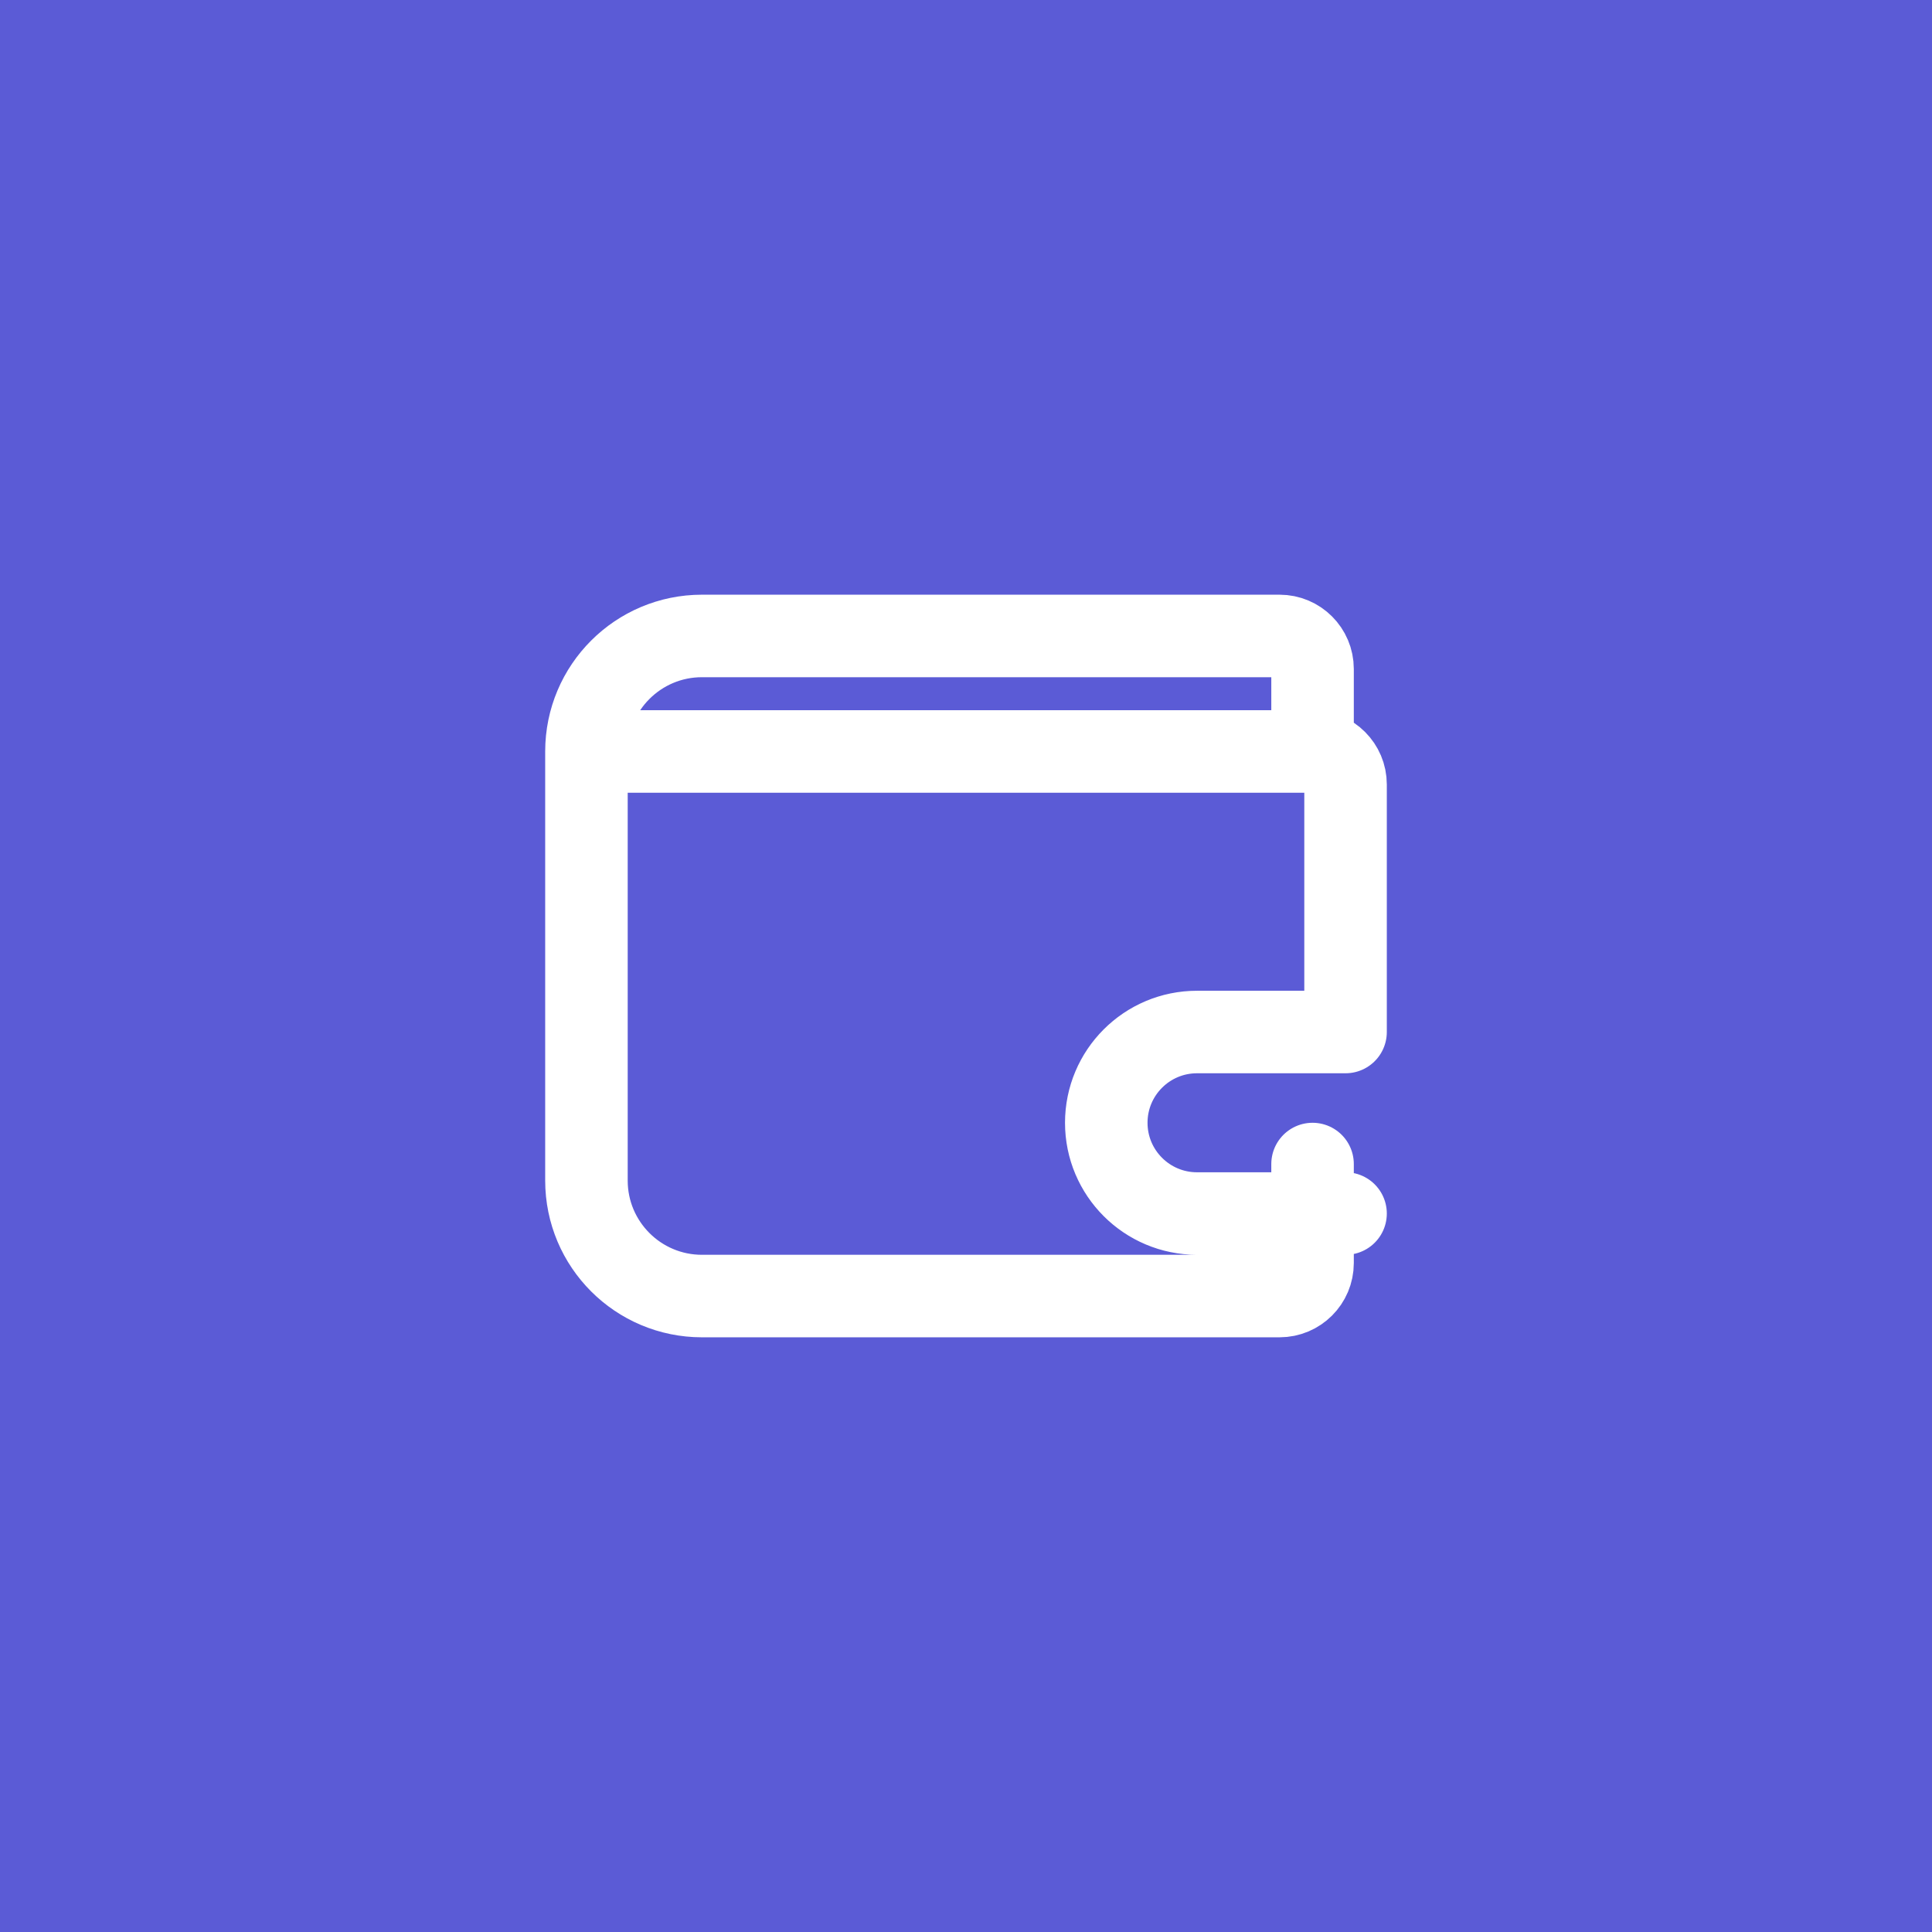
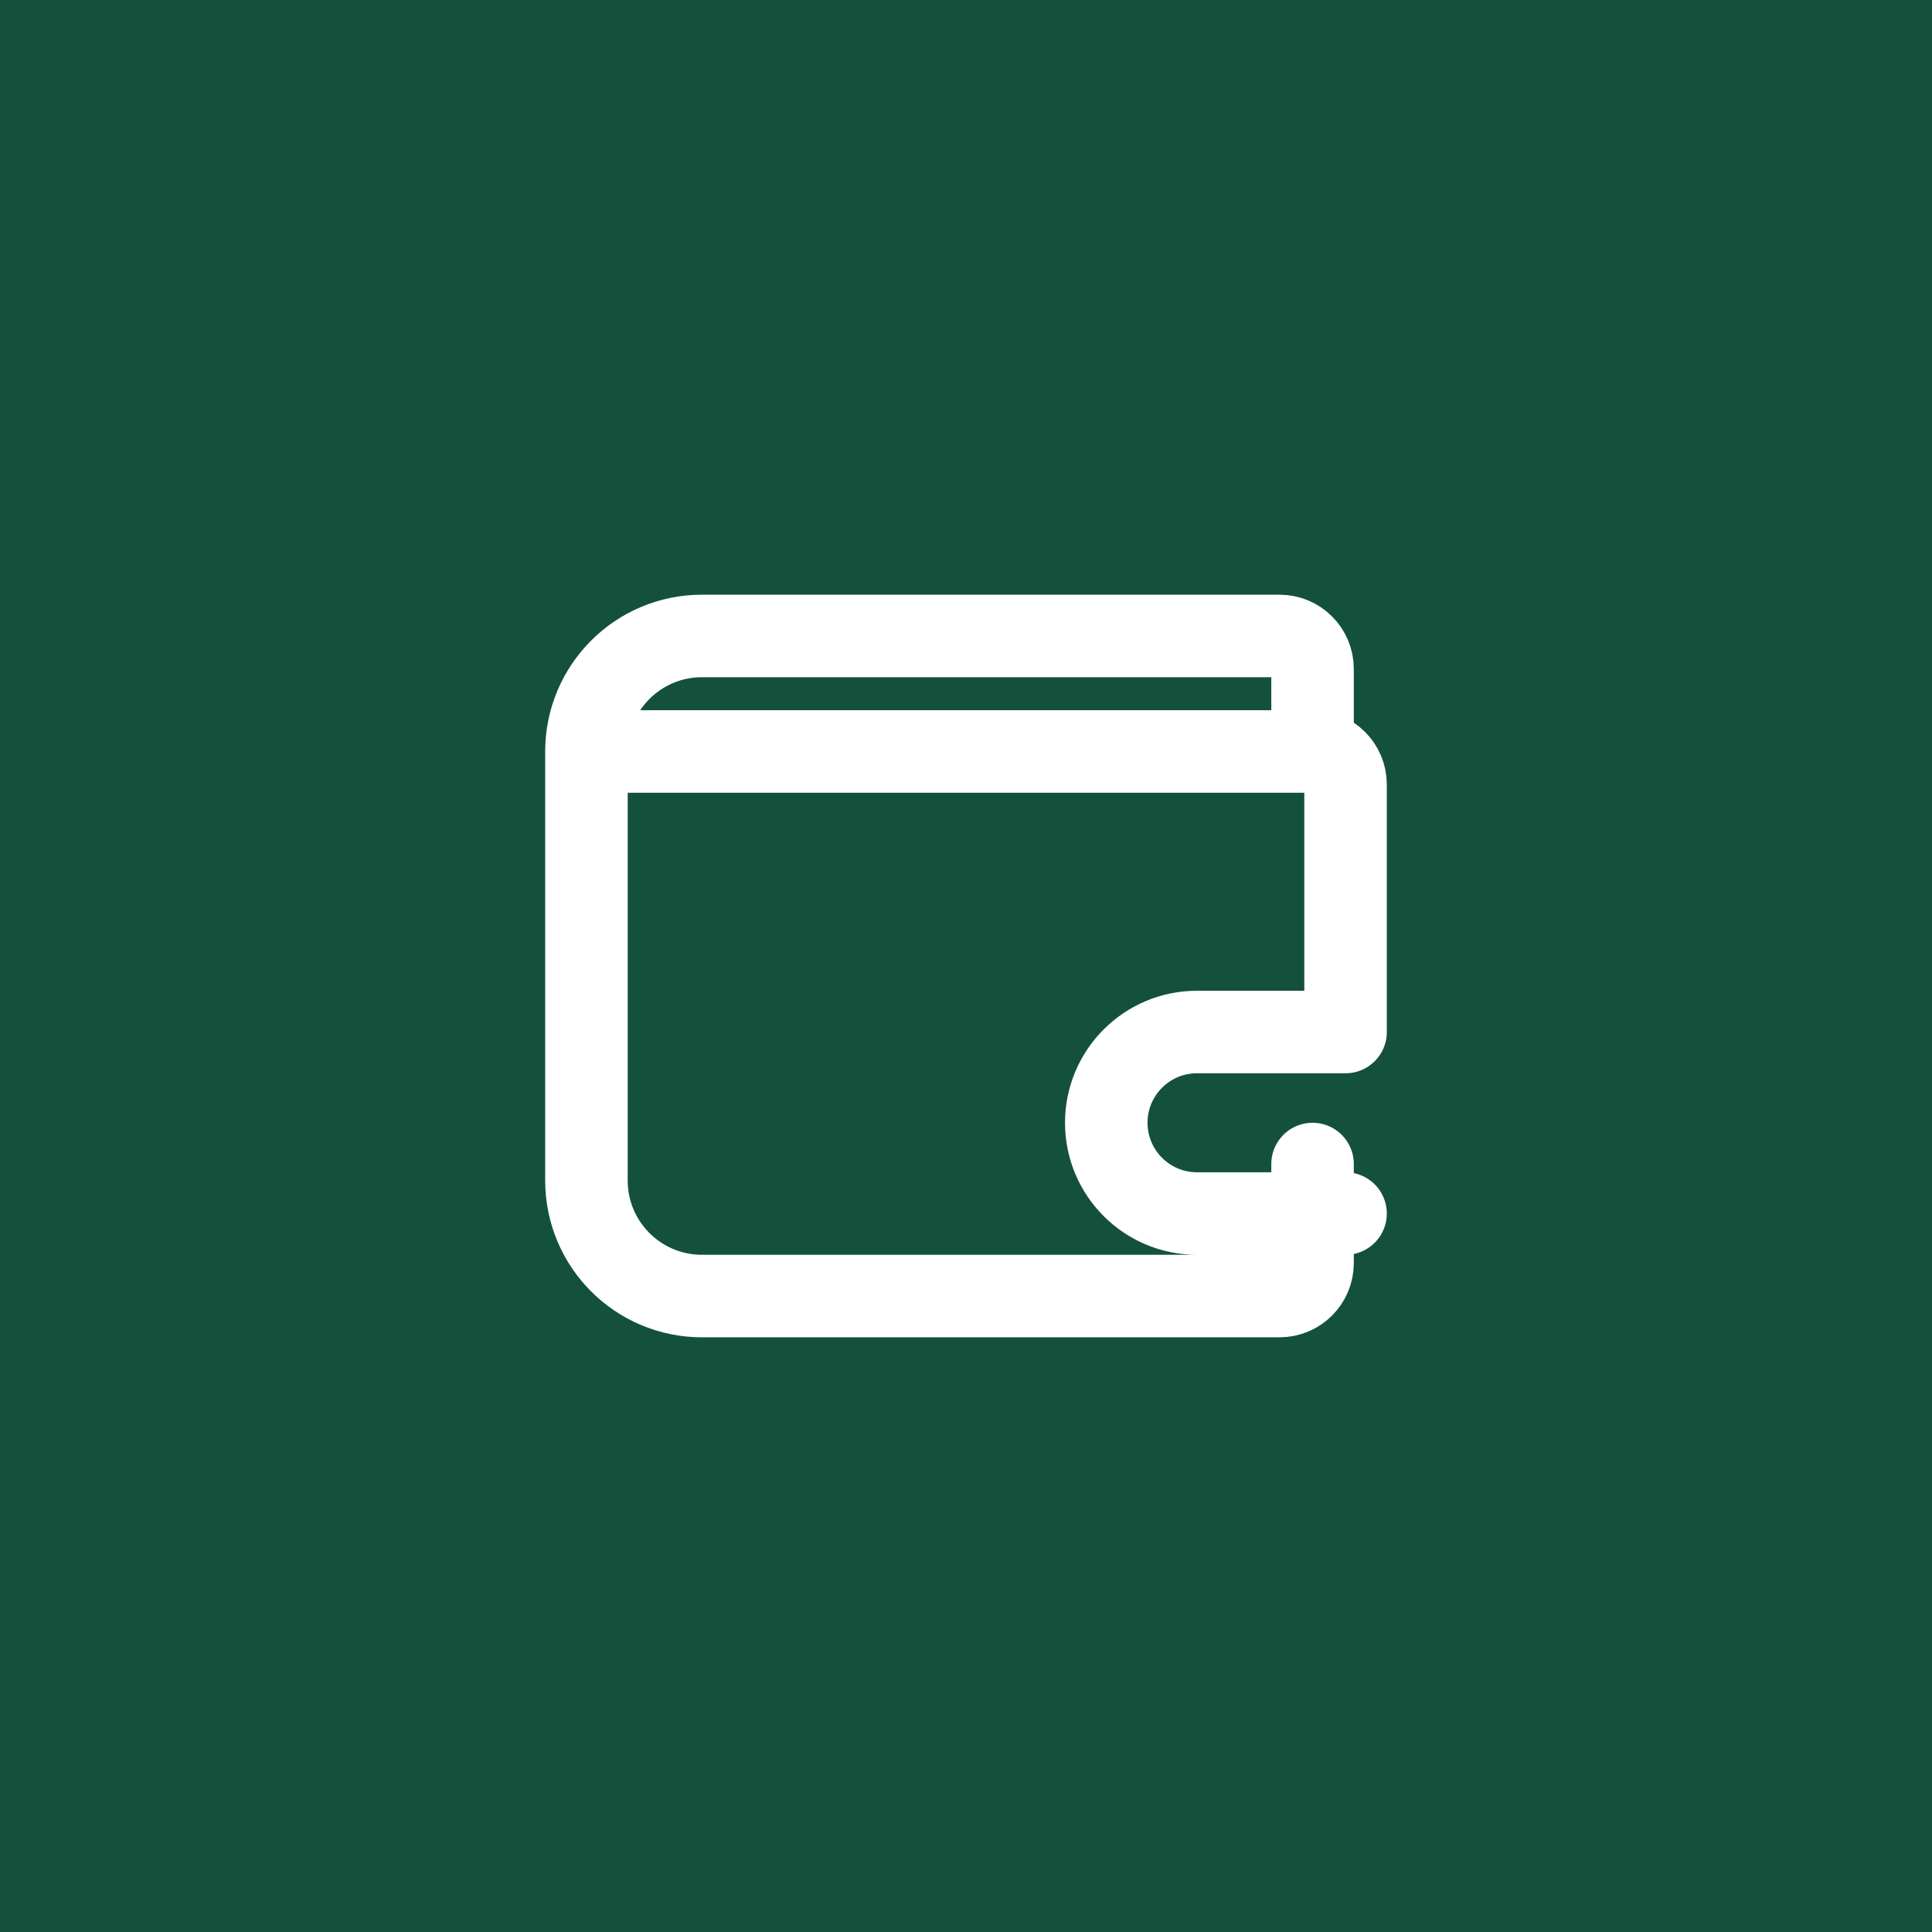
<svg xmlns="http://www.w3.org/2000/svg" viewBox="0 0 48 48" width="1024" height="1024">
-   <rect width="48" height="48" fill="#5b5bd6" />
+   <rect width="48" height="48" fill="#14513c" />
  <g transform="translate(24 24) scale(0.82) translate(-23.5 -24)">
    <path d="M12,17.5A3.5,3.5 0 0 1 15.5,14H33a1,1 0 0 1 1,1v2.5M12,17.5v13A3.5,3.5 0 0 0 15.5,34H33a1,1 0 0 0 1,-1v-3M12,17.5h22a1,1 0 0 1 1,1V26m0,0h-4.5a2.75,2.75 0 0 0 0,5.5H35" fill="none" stroke="#ffffff" stroke-width="2.5" stroke-linecap="round" stroke-linejoin="round" />
  </g>
</svg>
